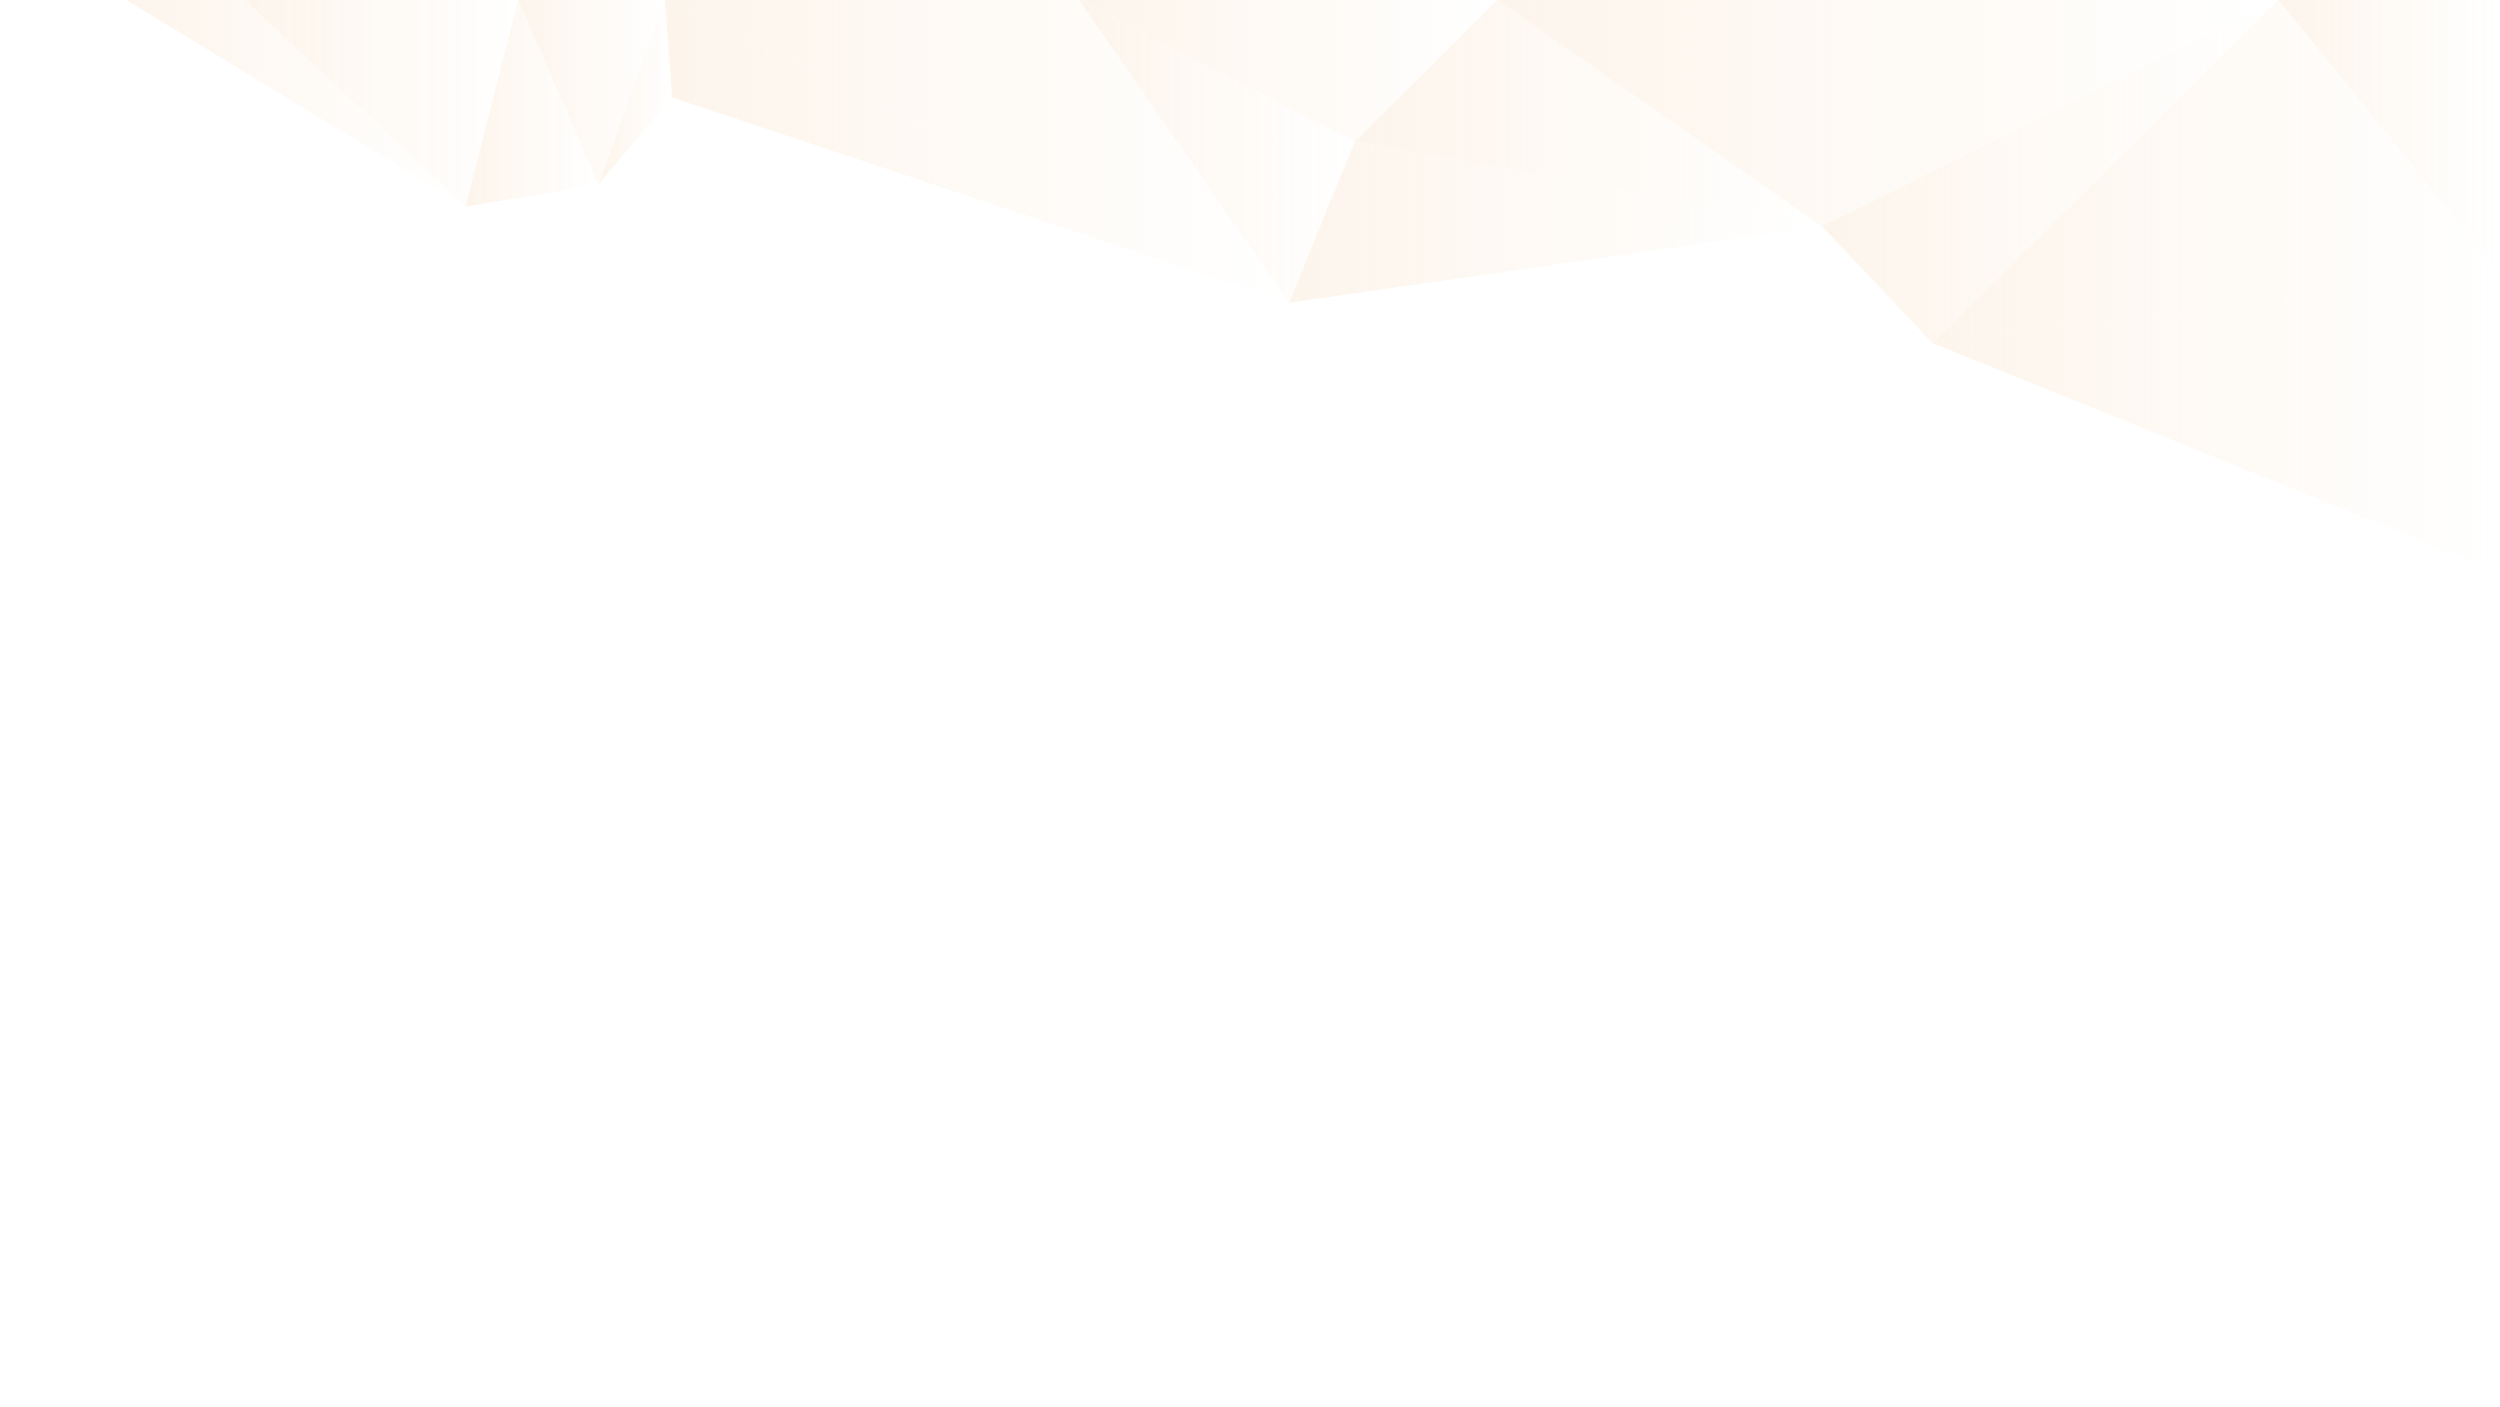
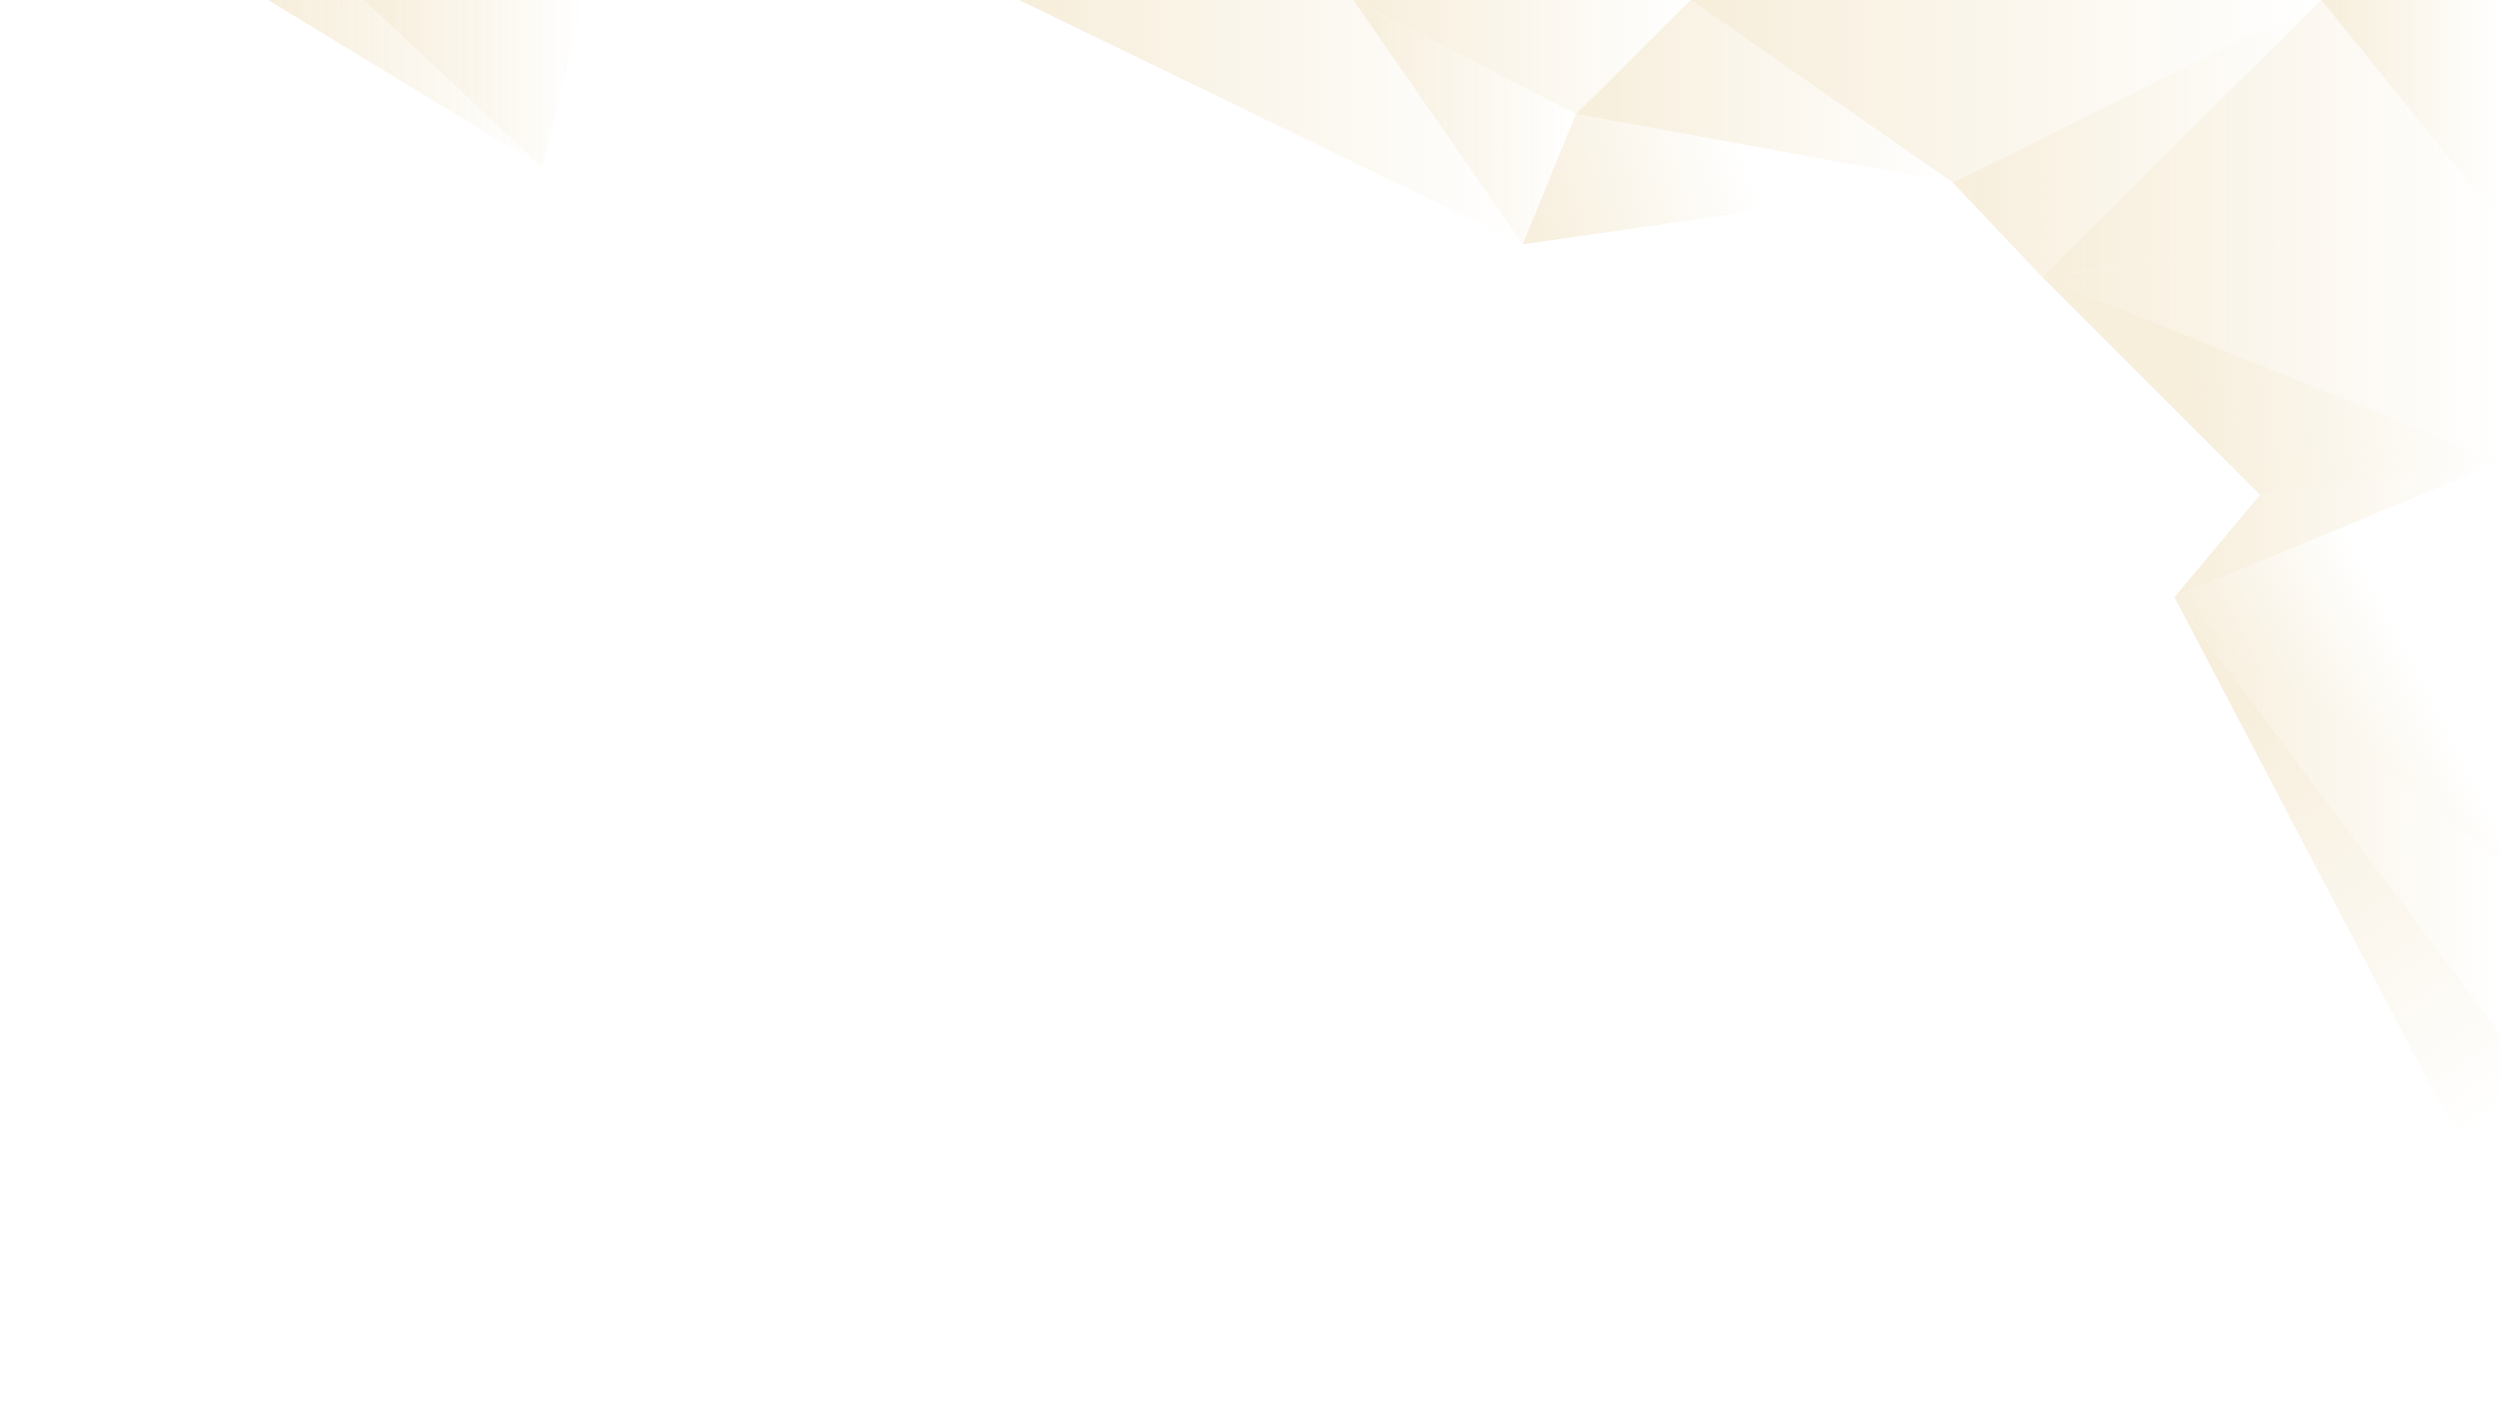
<svg xmlns="http://www.w3.org/2000/svg" xmlns:xlink="http://www.w3.org/1999/xlink" width="1920" height="1080" viewBox="0 0 508 285.75" version="1.1" id="svg8">
  <defs id="defs2">
-     <linearGradient id="linearGradient4628">
-       <stop style="stop-color:#fdf5ec;stop-opacity:1;" offset="0" id="stop4624" />
-       <stop style="stop-color:#fdf5ec;stop-opacity:0;" offset="1" id="stop4626" />
+     <linearGradient id="linearGradient4601">
+       <stop style="stop-color:#f7eedb;stop-opacity:1;" offset="0" id="stop4597" />
+       <stop style="stop-color:#f7eedb;stop-opacity:0;" offset="1" id="stop4599" />
    </linearGradient>
-     <linearGradient xlink:href="#linearGradient4628" id="linearGradient4630" x1="25.658" y1="32.25" x2="94.613" y2="32.25" gradientUnits="userSpaceOnUse" />
-     <linearGradient xlink:href="#linearGradient4628" id="linearGradient4632" x1="49.712" y1="32.25" x2="105.304" y2="32.25" gradientUnits="userSpaceOnUse" />
-     <linearGradient xlink:href="#linearGradient4628" id="linearGradient4634" x1="94.613" y1="32.25" x2="121.608" y2="32.25" gradientUnits="userSpaceOnUse" />
-     <linearGradient xlink:href="#linearGradient4628" id="linearGradient4636" x1="105.304" y1="29.978" x2="135.095" y2="29.978" gradientUnits="userSpaceOnUse" />
-     <linearGradient xlink:href="#linearGradient4628" id="linearGradient4638" x1="121.608" y1="29.978" x2="136.575" y2="29.978" gradientUnits="userSpaceOnUse" />
-     <linearGradient xlink:href="#linearGradient4628" id="linearGradient4640" x1="135.095" y1="42.005" x2="261.935" y2="42.005" gradientUnits="userSpaceOnUse" />
-     <linearGradient xlink:href="#linearGradient4628" id="linearGradient4642" x1="135.095" y1="42.005" x2="261.935" y2="42.005" gradientUnits="userSpaceOnUse" />
-     <linearGradient xlink:href="#linearGradient4628" id="linearGradient4644" x1="219.223" y1="42.005" x2="275.309" y2="42.005" gradientUnits="userSpaceOnUse" />
-     <linearGradient xlink:href="#linearGradient4628" id="linearGradient4646" x1="392.657" y1="97.135" x2="508" y2="97.135" gradientUnits="userSpaceOnUse" />
-     <linearGradient xlink:href="#linearGradient4628" id="linearGradient4648" x1="462.98" y1="38.985" x2="508" y2="38.985" gradientUnits="userSpaceOnUse" />
-     <linearGradient xlink:href="#linearGradient4628" id="linearGradient4650" x1="392.657" y1="46.103" x2="508" y2="46.103" gradientUnits="userSpaceOnUse" />
-     <linearGradient xlink:href="#linearGradient4628" id="linearGradient4652" x1="370.223" y1="46.103" x2="462.98" y2="46.103" gradientUnits="userSpaceOnUse" />
-     <linearGradient xlink:href="#linearGradient4628" id="linearGradient4654" x1="304.215" y1="34.239" x2="462.98" y2="34.239" gradientUnits="userSpaceOnUse" />
-     <linearGradient xlink:href="#linearGradient4628" id="linearGradient4656" x1="275.309" y1="34.239" x2="370.223" y2="34.239" gradientUnits="userSpaceOnUse" />
-     <linearGradient xlink:href="#linearGradient4628" id="linearGradient4658" x1="261.935" y1="56.366" x2="370.223" y2="56.366" gradientUnits="userSpaceOnUse" />
-     <linearGradient xlink:href="#linearGradient4628" id="linearGradient4660" x1="219.223" y1="25.611" x2="304.215" y2="25.611" gradientUnits="userSpaceOnUse" />
+     <linearGradient id="linearGradient4521">
+       <stop style="stop-color:#f7eedb;stop-opacity:1;" offset="0" id="stop4517" />
+       <stop style="stop-color:#f7eedb;stop-opacity:0;" offset="1" id="stop4519" />
+     </linearGradient>
+     <linearGradient xlink:href="#linearGradient4521" id="linearGradient4555" x1="25.658" y1="32.25" x2="94.613" y2="32.25" gradientUnits="userSpaceOnUse" gradientTransform="matrix(0.8069611,0,0,0.8069611,33.75869,2.171684)" />
+     <linearGradient xlink:href="#linearGradient4521" id="linearGradient4557" x1="49.712" y1="32.25" x2="105.304" y2="32.25" gradientUnits="userSpaceOnUse" gradientTransform="matrix(0.8069611,0,0,0.8069611,33.75869,2.171684)" />
+     <linearGradient xlink:href="#linearGradient4521" id="linearGradient4565" x1="135.095" y1="42.005" x2="261.935" y2="42.005" gradientUnits="userSpaceOnUse" gradientTransform="matrix(0.8069611,0,0,0.8069611,98.06376,2.171684)" />
+     <linearGradient xlink:href="#linearGradient4521" id="linearGradient4567" x1="135.095" y1="42.005" x2="261.935" y2="42.005" gradientUnits="userSpaceOnUse" gradientTransform="matrix(0.8069611,0,0,0.8069611,98.06376,2.171684)" />
+     <linearGradient xlink:href="#linearGradient4521" id="linearGradient4569" x1="219.223" y1="42.005" x2="275.309" y2="42.005" gradientUnits="userSpaceOnUse" gradientTransform="matrix(0.8069611,0,0,0.8069611,98.06376,2.171684)" />
+     <linearGradient xlink:href="#linearGradient4521" id="linearGradient4571" x1="392.657" y1="97.135" x2="508" y2="97.135" gradientUnits="userSpaceOnUse" gradientTransform="matrix(0.8069611,0,0,0.8069611,98.06376,2.171684)" />
+     <linearGradient xlink:href="#linearGradient4521" id="linearGradient4573" x1="462.98" y1="38.985" x2="508" y2="38.985" gradientUnits="userSpaceOnUse" gradientTransform="matrix(0.8069611,0,0,0.8069611,98.06376,2.171684)" />
+     <linearGradient xlink:href="#linearGradient4521" id="linearGradient4575" x1="392.657" y1="46.103" x2="508" y2="46.103" gradientUnits="userSpaceOnUse" gradientTransform="matrix(0.8069611,0,0,0.8069611,98.06376,2.171684)" />
+     <linearGradient xlink:href="#linearGradient4521" id="linearGradient4577" x1="370.223" y1="46.103" x2="462.98" y2="46.103" gradientUnits="userSpaceOnUse" gradientTransform="matrix(0.8069611,0,0,0.8069611,98.06376,2.171684)" />
+     <linearGradient xlink:href="#linearGradient4521" id="linearGradient4579" x1="304.215" y1="34.239" x2="462.98" y2="34.239" gradientUnits="userSpaceOnUse" gradientTransform="matrix(0.8069611,0,0,0.8069611,98.06376,2.171684)" />
+     <linearGradient xlink:href="#linearGradient4521" id="linearGradient4581" x1="275.309" y1="34.239" x2="370.223" y2="34.239" gradientUnits="userSpaceOnUse" gradientTransform="matrix(0.8069611,0,0,0.8069611,98.06376,2.171684)" />
+     <linearGradient xlink:href="#linearGradient4521" id="linearGradient4583" x1="257.124" y1="61.176" x2="316.769" y2="44.071" gradientUnits="userSpaceOnUse" gradientTransform="matrix(0.8069611,0,0,0.8069611,98.06376,2.171684)" />
+     <linearGradient xlink:href="#linearGradient4521" id="linearGradient4585" x1="219.223" y1="25.611" x2="304.215" y2="25.611" gradientUnits="userSpaceOnUse" gradientTransform="matrix(0.8069611,0,0,0.8069611,98.06376,2.171684)" />
+     <linearGradient xlink:href="#linearGradient4601" id="linearGradient4603" x1="451.682" y1="154.125" x2="508" y2="238.792" gradientUnits="userSpaceOnUse" />
+     <linearGradient xlink:href="#linearGradient4601" id="linearGradient4605" x1="441.854" y1="176.993" x2="508" y2="176.993" gradientUnits="userSpaceOnUse" />
+     <linearGradient xlink:href="#linearGradient4601" id="linearGradient4607" x1="444.122" y1="141.141" x2="479.274" y2="122.998" gradientUnits="userSpaceOnUse" />
+     <linearGradient xlink:href="#linearGradient4601" id="linearGradient4609" x1="441.854" y1="118.84" x2="508" y2="118.84" gradientUnits="userSpaceOnUse" />
+     <linearGradient xlink:href="#linearGradient4601" id="linearGradient4611" x1="443.649" y1="95.316" x2="508" y2="89.646" gradientUnits="userSpaceOnUse" />
  </defs>
  <g id="layer1" transform="translate(0,-11.24998)">
-     <path style="fill:url(#linearGradient4660);fill-opacity:1;fill-rule:evenodd;stroke:none;stroke-width:0.265px;stroke-linecap:butt;stroke-linejoin:miter;stroke-opacity:1" d="m 219.223,11.25 h 84.991 l -28.906,28.721 z" id="path4485" />
-     <path style="fill:url(#linearGradient4658);fill-opacity:1;fill-rule:evenodd;stroke:none;stroke-width:0.265px;stroke-linecap:butt;stroke-linejoin:miter;stroke-opacity:1" d="M 275.309,39.971 261.935,72.76 370.223,57.228 Z" id="path4487" />
-     <path style="fill:url(#linearGradient4656);fill-opacity:1;fill-rule:evenodd;stroke:none;stroke-width:0.265px;stroke-linecap:butt;stroke-linejoin:miter;stroke-opacity:1" d="M 304.215,11.25 370.223,57.228 275.309,39.971 Z" id="path4489" />
-     <path style="fill:url(#linearGradient4654);fill-opacity:1;fill-rule:evenodd;stroke:none;stroke-width:0.265px;stroke-linecap:butt;stroke-linejoin:miter;stroke-opacity:1" d="M 370.223,57.228 462.98,11.25 H 304.215 Z" id="path4491" />
-     <path style="fill:url(#linearGradient4652);fill-opacity:1;fill-rule:evenodd;stroke:none;stroke-width:0.265px;stroke-linecap:butt;stroke-linejoin:miter;stroke-opacity:1" d="m 370.223,57.228 22.434,23.729 70.323,-69.707 z" id="path4493" />
-     <path style="fill:url(#linearGradient4650);fill-opacity:1;fill-rule:evenodd;stroke:none;stroke-width:0.265px;stroke-linecap:butt;stroke-linejoin:miter;stroke-opacity:1" d="M 392.657,80.957 508,66.72 462.98,11.25 Z" id="path4495" />
-     <path style="fill:url(#linearGradient4648);fill-opacity:1;fill-rule:evenodd;stroke:none;stroke-width:0.265px;stroke-linecap:butt;stroke-linejoin:miter;stroke-opacity:1" d="m 462.98,11.25 h 45.02 v 55.47 z" id="path4497" />
-     <path style="fill:url(#linearGradient4646);fill-opacity:1;fill-rule:evenodd;stroke:none;stroke-width:0.265px;stroke-linecap:butt;stroke-linejoin:miter;stroke-opacity:1" d="M 392.657,80.957 508,127.551 V 66.72 Z" id="path4499" />
-     <path style="fill:url(#linearGradient4644);fill-opacity:1;fill-rule:evenodd;stroke:none;stroke-width:0.265px;stroke-linecap:butt;stroke-linejoin:miter;stroke-opacity:1" d="M 261.935,72.76 219.223,11.25 275.309,39.971 Z" id="path4501" />
-     <path style="fill:url(#linearGradient4642);fill-opacity:1;fill-rule:evenodd;stroke:none;stroke-width:0.265px;stroke-linecap:butt;stroke-linejoin:miter;stroke-opacity:1" d="M 261.935,72.76 135.095,11.25 h 84.128 z" id="path4503" />
-     <path style="fill:url(#linearGradient4640);fill-rule:evenodd;stroke:none;stroke-width:0.265px;stroke-linecap:butt;stroke-linejoin:miter;stroke-opacity:1;fill-opacity:1" d="M 261.935,72.76 135.095,11.25 136.575,31.067 Z" id="path4574" />
-     <path style="fill:url(#linearGradient4638);fill-rule:evenodd;stroke:none;stroke-width:0.265px;stroke-linecap:butt;stroke-linejoin:miter;stroke-opacity:1;fill-opacity:1" d="M 136.575,31.067 121.608,48.707 135.095,11.25 Z" id="path4576" />
-     <path style="fill:url(#linearGradient4636);fill-rule:evenodd;stroke:none;stroke-width:0.265px;stroke-linecap:butt;stroke-linejoin:miter;stroke-opacity:1;fill-opacity:1" d="M 121.608,48.707 105.304,11.25 h 29.791 z" id="path4578" />
-     <path style="fill:url(#linearGradient4634);fill-rule:evenodd;stroke:none;stroke-width:0.265px;stroke-linecap:butt;stroke-linejoin:miter;stroke-opacity:1;fill-opacity:1" d="m 105.304,11.25 16.303,37.457 -26.994,4.544 z" id="path4580" />
-     <path style="fill:url(#linearGradient4632);fill-rule:evenodd;stroke:none;stroke-width:0.265px;stroke-linecap:butt;stroke-linejoin:miter;stroke-opacity:1;fill-opacity:1" d="M 94.613,53.25 49.712,11.25 H 105.304 Z" id="path4582" />
-     <path style="fill:url(#linearGradient4630);fill-rule:evenodd;stroke:none;stroke-width:0.265px;stroke-linecap:butt;stroke-linejoin:miter;stroke-opacity:1;fill-opacity:1" d="M 94.613,53.25 25.658,11.25 h 24.054 z" id="path4584" />
+     <path style="fill:url(#linearGradient4585);fill-opacity:1;fill-rule:evenodd;stroke:none;stroke-width:0.265px;stroke-linecap:butt;stroke-linejoin:miter;stroke-opacity:1" d="m 274.968,11.25 h 68.585 L 320.227,34.427 Z" id="path4485" />
+     <path style="fill:url(#linearGradient4583);fill-opacity:1;fill-rule:evenodd;stroke:none;stroke-width:0.265px;stroke-linecap:butt;stroke-linejoin:miter;stroke-opacity:1" d="M 320.227,34.427 309.435,60.886 396.819,48.353 Z" id="path4487" />
+     <path style="fill:url(#linearGradient4581);fill-opacity:1;fill-rule:evenodd;stroke:none;stroke-width:0.265px;stroke-linecap:butt;stroke-linejoin:miter;stroke-opacity:1" d="M 343.553,11.25 396.819,48.353 320.227,34.427 Z" id="path4489" />
+     <path style="fill:url(#linearGradient4579);fill-opacity:1;fill-rule:evenodd;stroke:none;stroke-width:0.265px;stroke-linecap:butt;stroke-linejoin:miter;stroke-opacity:1" d="M 396.819,48.353 471.671,11.25 H 343.553 Z" id="path4491" />
+     <path style="fill:url(#linearGradient4577);fill-opacity:1;fill-rule:evenodd;stroke:none;stroke-width:0.265px;stroke-linecap:butt;stroke-linejoin:miter;stroke-opacity:1" d="m 396.819,48.353 18.104,19.148 56.748,-56.251 z" id="path4493" />
+     <path style="fill:url(#linearGradient4575);fill-opacity:1;fill-rule:evenodd;stroke:none;stroke-width:0.265px;stroke-linecap:butt;stroke-linejoin:miter;stroke-opacity:1" d="M 414.923,67.501 508,56.012 471.671,11.25 Z" id="path4495" />
+     <path style="fill:url(#linearGradient4573);fill-opacity:1;fill-rule:evenodd;stroke:none;stroke-width:0.265px;stroke-linecap:butt;stroke-linejoin:miter;stroke-opacity:1" d="m 471.671,11.25 h 36.329 v 44.762 z" id="path4497" />
+     <path style="fill:url(#linearGradient4571);fill-opacity:1;fill-rule:evenodd;stroke:none;stroke-width:0.265px;stroke-linecap:butt;stroke-linejoin:miter;stroke-opacity:1" d="m 414.923,67.501 93.077,37.6 V 56.012 Z" id="path4499" />
+     <path style="fill:url(#linearGradient4569);fill-opacity:1;fill-rule:evenodd;stroke:none;stroke-width:0.265px;stroke-linecap:butt;stroke-linejoin:miter;stroke-opacity:1" d="M 309.435,60.886 274.968,11.25 320.227,34.427 Z" id="path4501" />
+     <path style="fill:url(#linearGradient4567);fill-opacity:1;fill-rule:evenodd;stroke:none;stroke-width:0.265px;stroke-linecap:butt;stroke-linejoin:miter;stroke-opacity:1" d="M 309.435,60.886 207.08,11.25 h 67.888 z" id="path4503" />
+     <path style="fill:url(#linearGradient4565);fill-opacity:1;fill-rule:evenodd;stroke:none;stroke-width:0.265px;stroke-linecap:butt;stroke-linejoin:miter;stroke-opacity:1" d="M 309.435,60.886 207.08,11.25 Z" id="path4574" />
+     <path style="fill:url(#linearGradient4557);fill-opacity:1;fill-rule:evenodd;stroke:none;stroke-width:0.265px;stroke-linecap:butt;stroke-linejoin:miter;stroke-opacity:1" d="M 110.108,45.143 73.874,11.25 h 44.861 z" id="path4582" />
+     <path style="fill:url(#linearGradient4555);fill-opacity:1;fill-rule:evenodd;stroke:none;stroke-width:0.265px;stroke-linecap:butt;stroke-linejoin:miter;stroke-opacity:1" d="M 110.108,45.143 54.464,11.25 h 19.411 z" id="path4584" />
+     <path style="fill:url(#linearGradient4611);fill-rule:evenodd;stroke:none;stroke-width:0.265px;stroke-linecap:butt;stroke-linejoin:miter;stroke-opacity:1;fill-opacity:1" d="m 414.923,67.501 93.077,37.6 -48.759,6.691 z" id="path4587" />
+     <path style="fill:url(#linearGradient4609);fill-rule:evenodd;stroke:none;stroke-width:0.265px;stroke-linecap:butt;stroke-linejoin:miter;stroke-opacity:1;fill-opacity:1" d="m 459.241,111.792 -17.387,20.789 66.146,-27.48 z" id="path4589" />
+     <path style="fill:url(#linearGradient4607);fill-rule:evenodd;stroke:none;stroke-width:0.265px;stroke-linecap:butt;stroke-linejoin:miter;stroke-opacity:1;fill-opacity:1" d="m 441.854,132.58 66.146,53.673 v -81.152 z" id="path4591" />
+     <path style="fill:url(#linearGradient4605);fill-rule:evenodd;stroke:none;stroke-width:0.265px;stroke-linecap:butt;stroke-linejoin:miter;stroke-opacity:1;fill-opacity:1" d="m 441.854,132.58 66.146,88.824 v -35.152 z" id="path4593" />
+     <path style="fill:url(#linearGradient4603);fill-rule:evenodd;stroke:none;stroke-width:0.265px;stroke-linecap:butt;stroke-linejoin:miter;stroke-opacity:1;fill-opacity:1" d="M 441.854,132.58 508,258.824 V 221.405 Z" id="path4595" />
  </g>
</svg>
